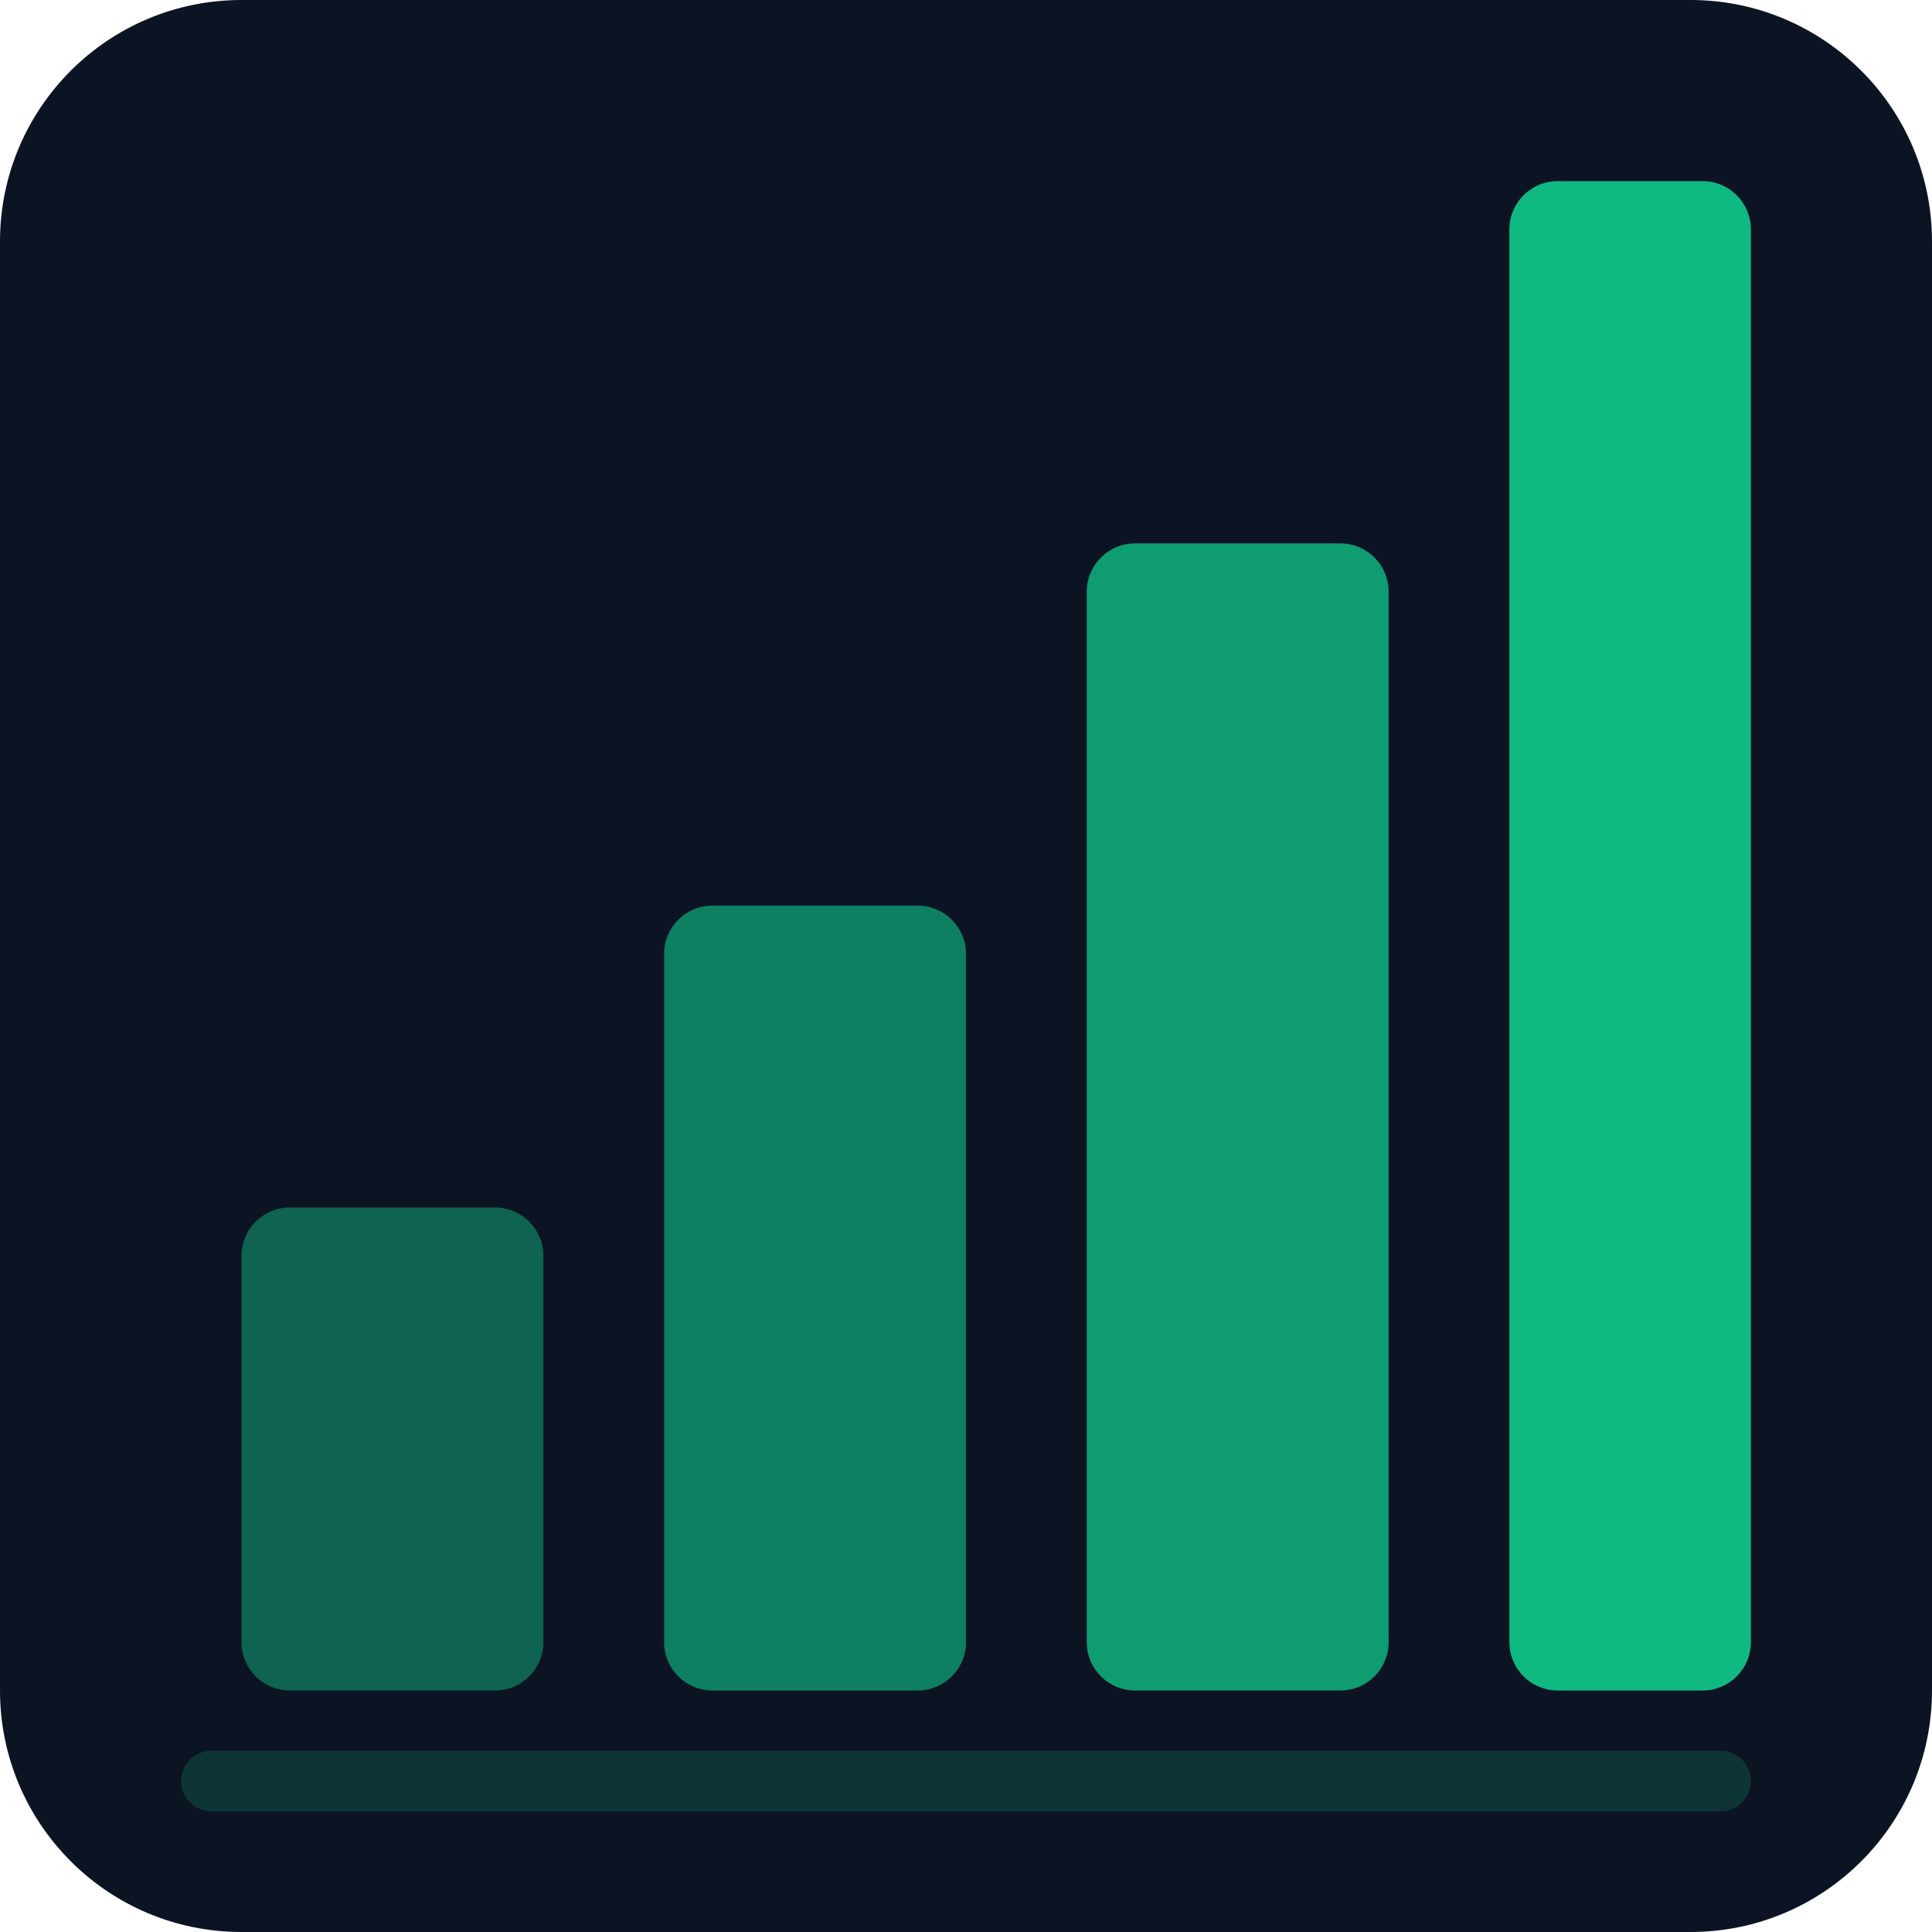
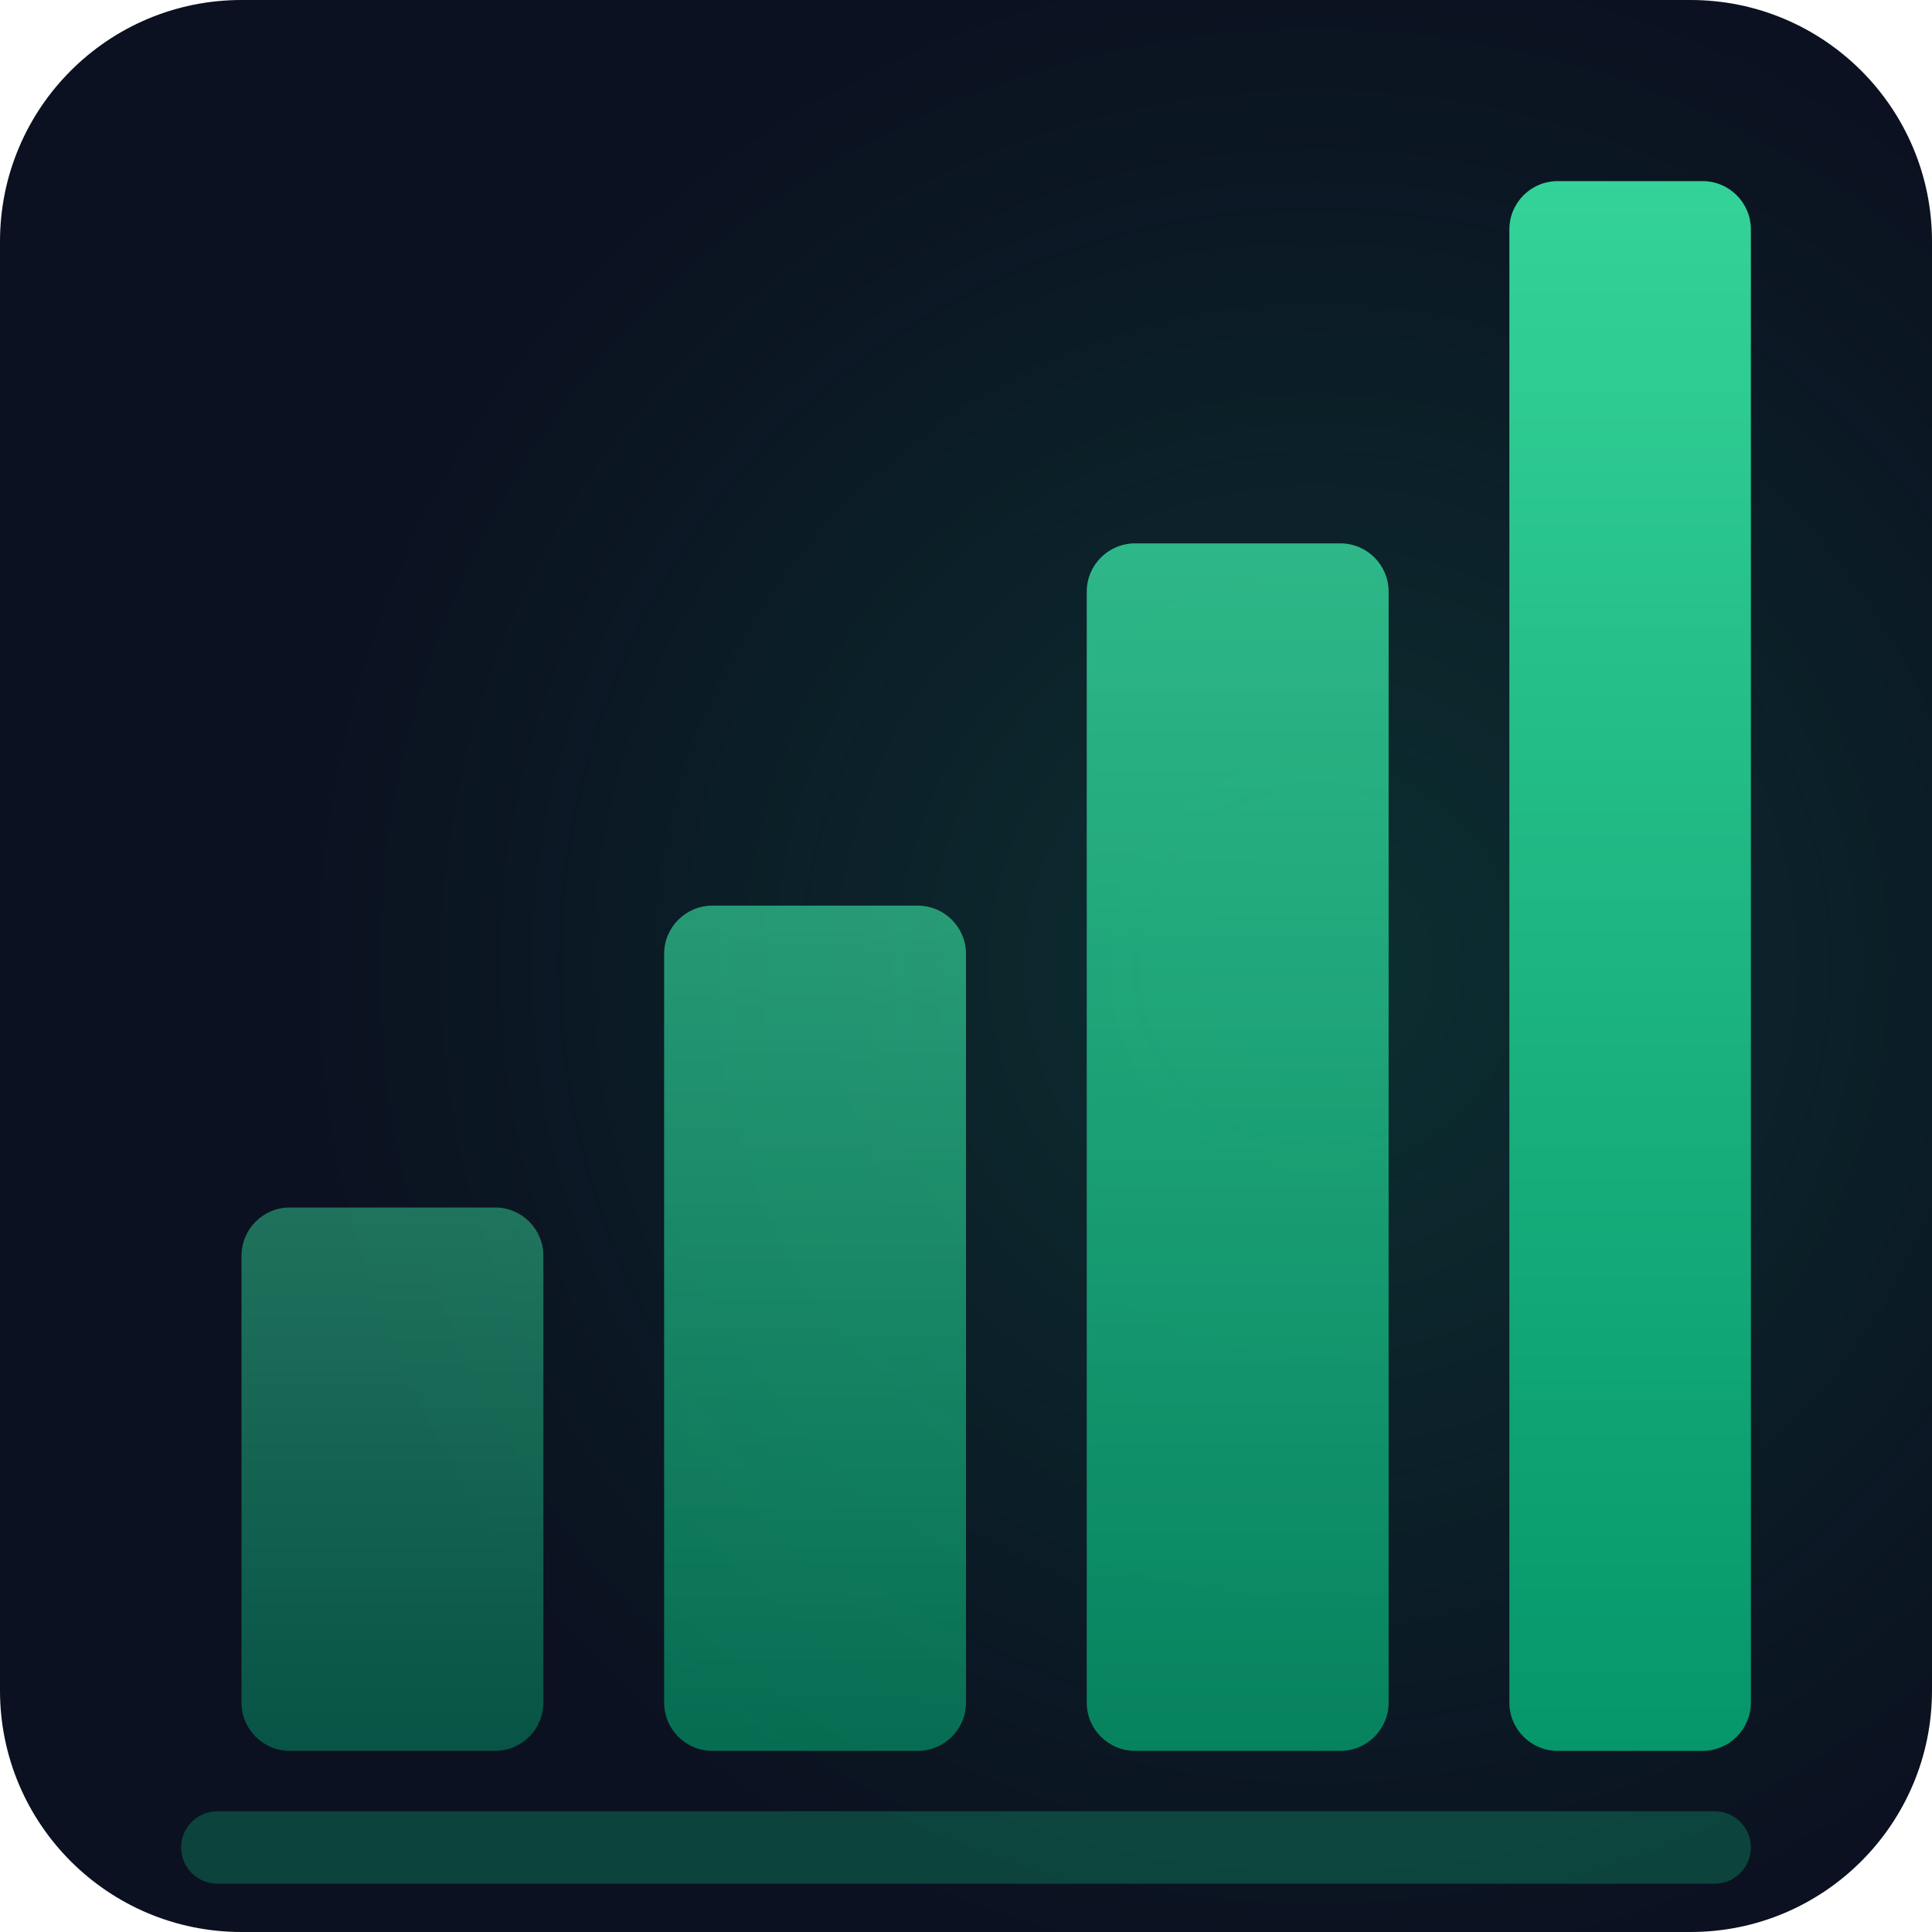
<svg xmlns="http://www.w3.org/2000/svg" viewBox="0 0 32 32">
-   <rect width="32" height="32" fill="#0C1424" rx="4" />
-   <rect x="4" y="20" width="5" height="8" rx=".8" fill="#10B981" opacity=".48" />
-   <rect x="11" y="15" width="5" height="13" rx=".8" fill="#10B981" opacity=".65" />
-   <rect x="18" y="9" width="5" height="19" rx=".8" fill="#10B981" opacity=".82" />
-   <rect x="25" y="3" width="4" height="25" rx=".8" fill="#10B981" />
-   <rect x="3" y="29" width="26" height="1" rx=".5" fill="rgba(16,185,129,0.2)" />
+   <defs>
+     <linearGradient id="b" x1="0" y1="0" x2="0" y2="1">
+       <stop offset="0%" stop-color="#34d399" />
+       <stop offset="100%" stop-color="#059669" />
+     </linearGradient>
+     <radialGradient id="g" cx="68%" cy="50%" r="52%">
+       <stop offset="0%" stop-color="#10B981" stop-opacity=".18" />
+       <stop offset="100%" stop-color="#10B981" stop-opacity="0" />
+     </radialGradient>
+   </defs>
+   <rect width="32" height="32" fill="#0B1120" rx="4" />
+   <rect width="32" height="32" fill="url(#g)" />
+   <rect x="4" y="20" width="5" height="9" rx=".8" fill="url(#b)" opacity=".5" />
+   <rect x="11" y="15" width="5" height="14" rx=".8" fill="url(#b)" opacity=".68" />
+   <rect x="18" y="9" width="5" height="20" rx=".8" fill="url(#b)" opacity=".84" />
+   <rect x="25" y="3" width="4" height="26" rx=".8" fill="url(#b)" />
+   <rect x="3" y="30" width="26" height="1.2" rx=".6" fill="rgba(16,185,129,0.3)" />
</svg>
